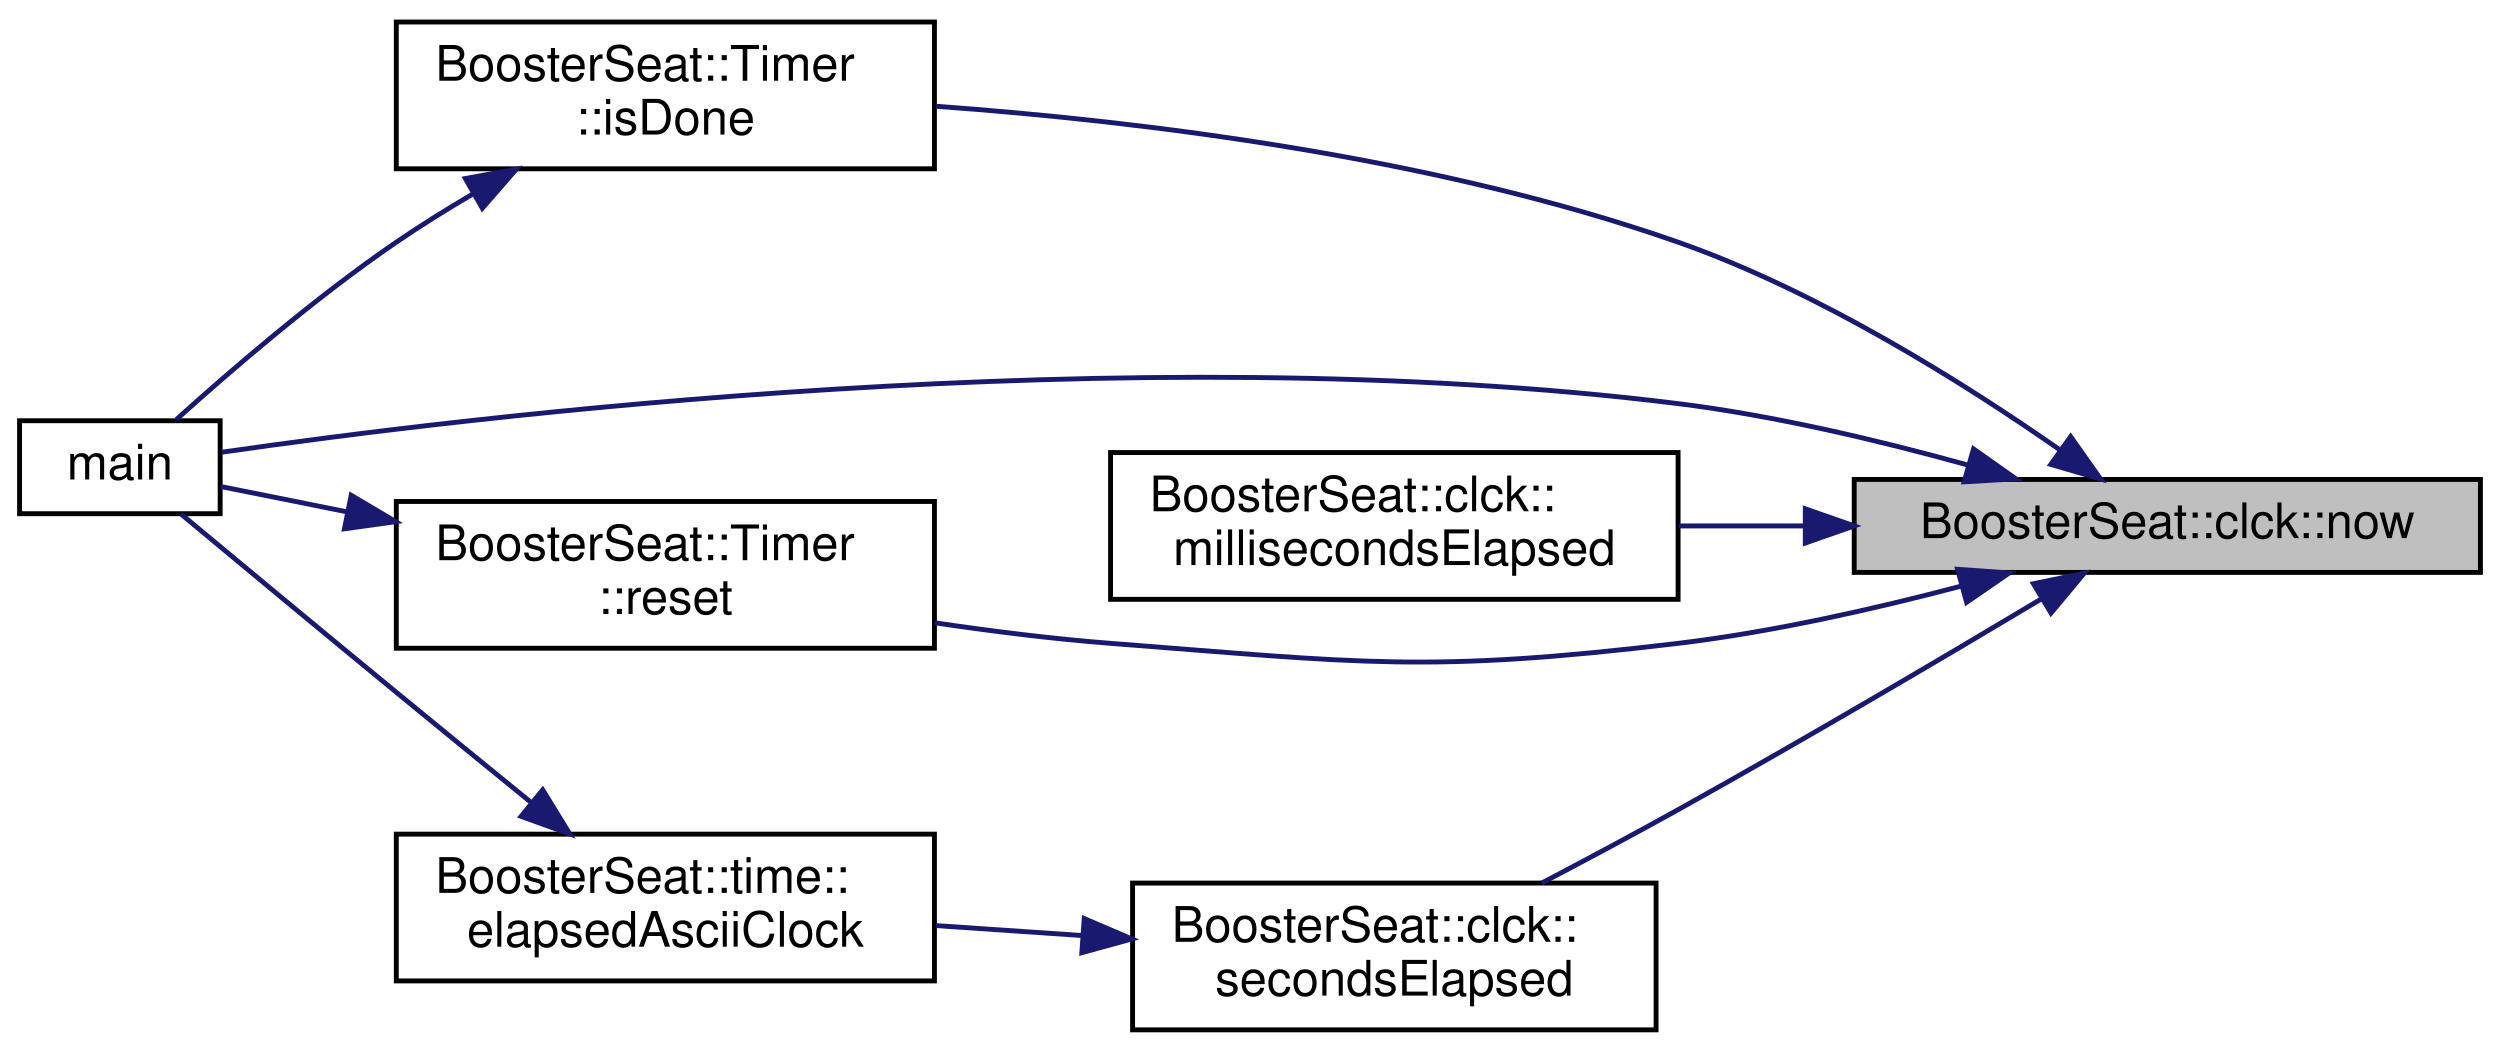
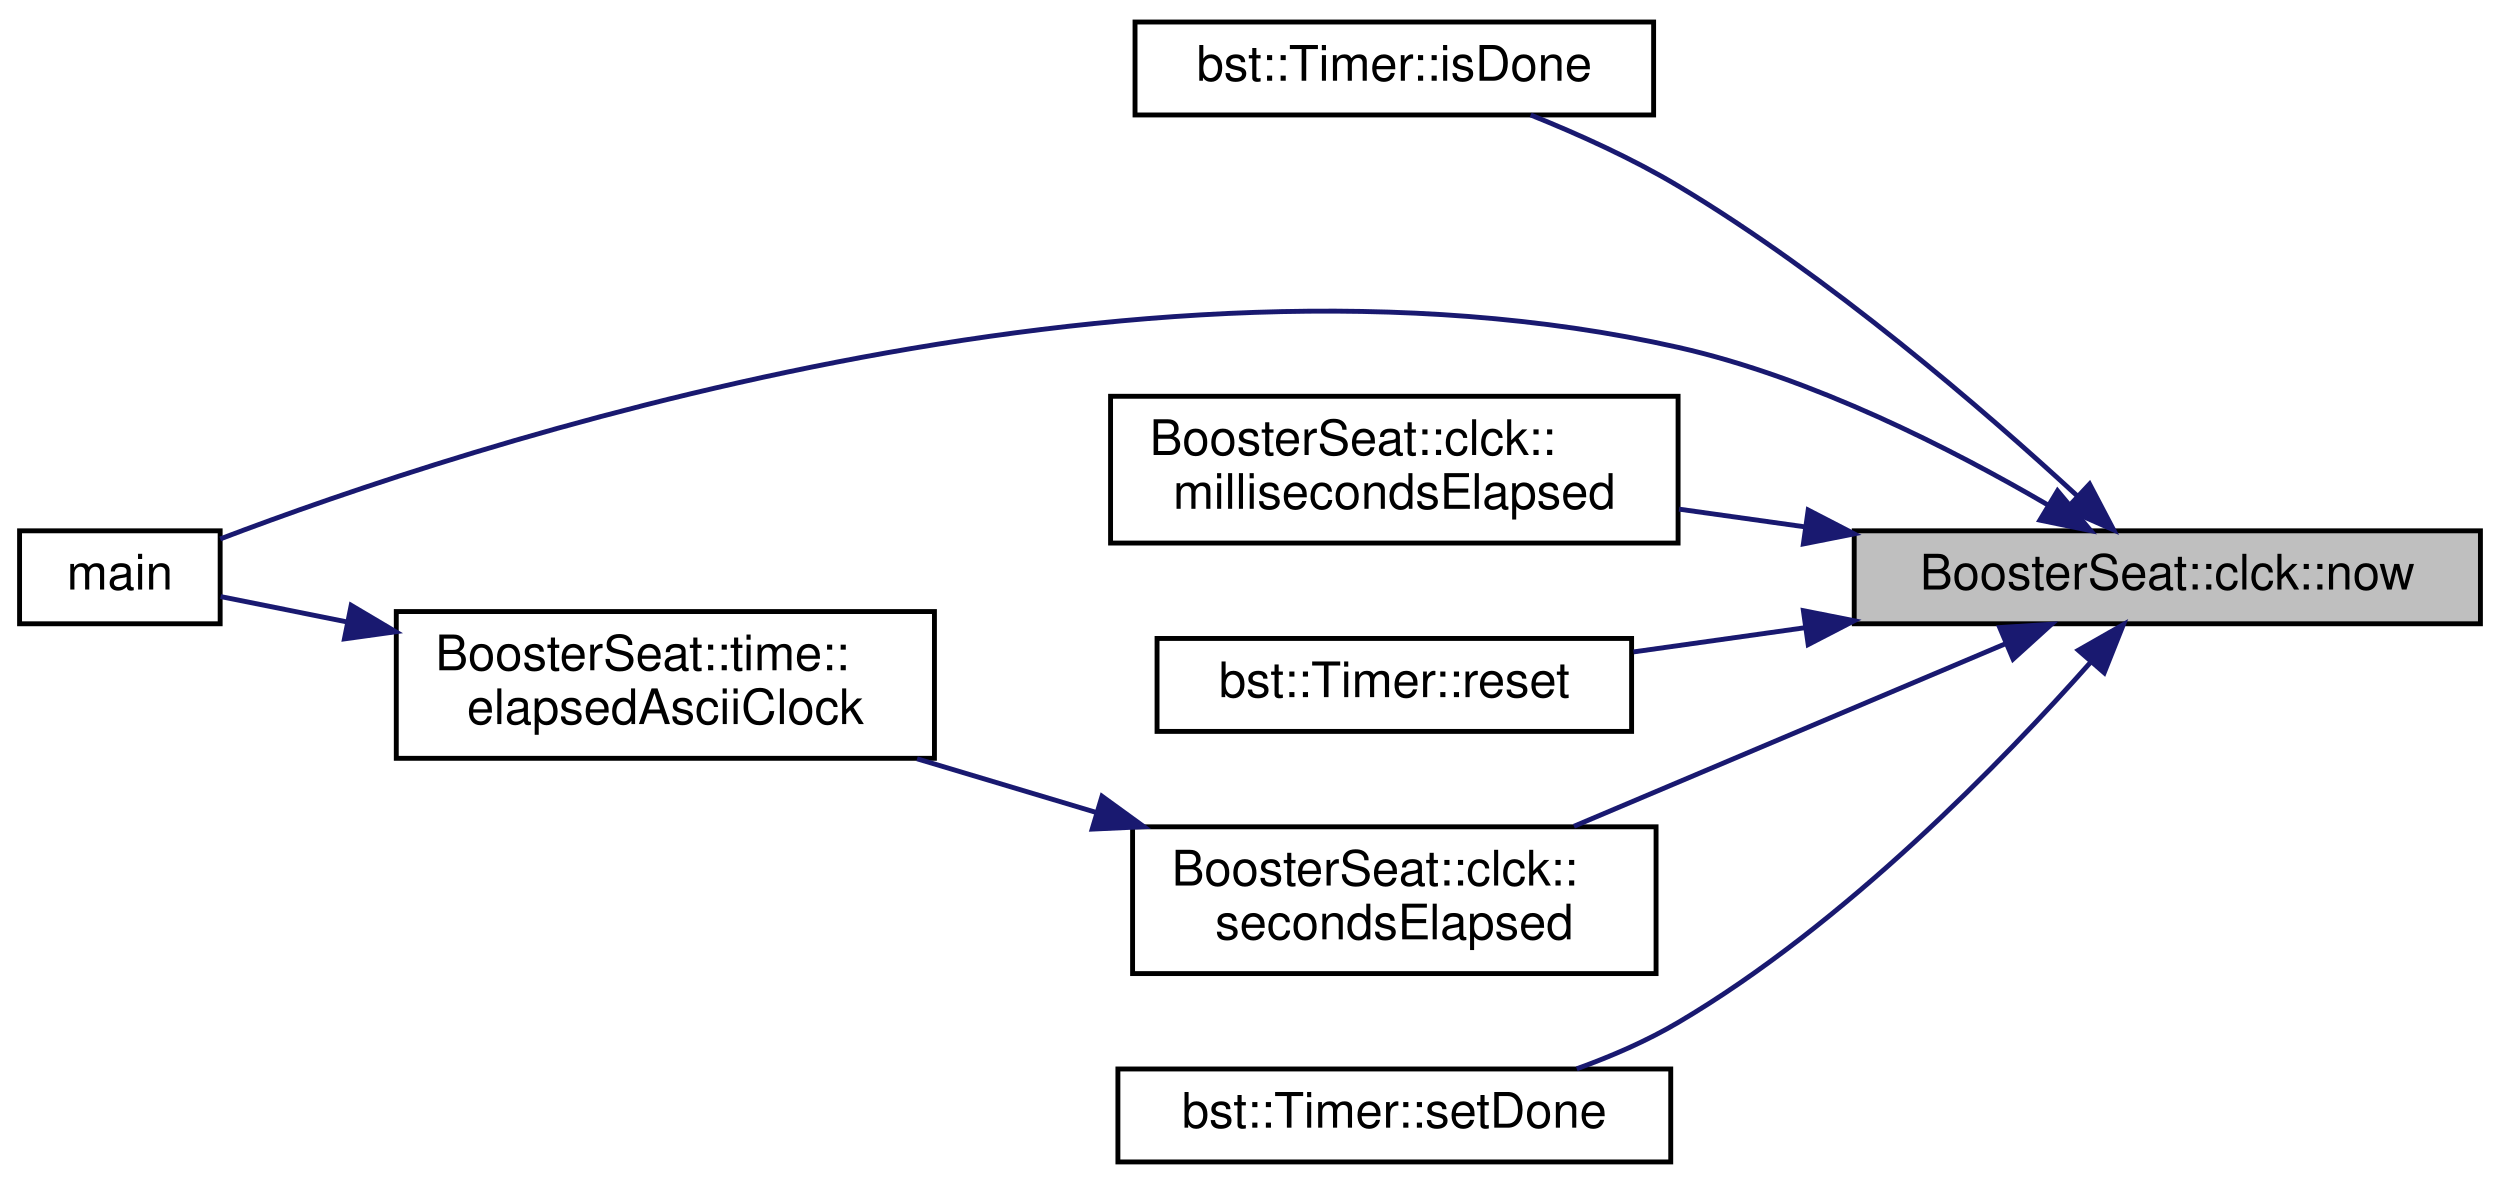
- <svg xmlns="http://www.w3.org/2000/svg" xmlns:xlink="http://www.w3.org/1999/xlink" width="511pt" height="215pt" viewBox="0.00 0.00 511.00 215.00">
-   <g id="graph0" class="graph" transform="scale(1 1) rotate(0) translate(4 211)">
+ <svg xmlns="http://www.w3.org/2000/svg" xmlns:xlink="http://www.w3.org/1999/xlink" width="511pt" height="242pt" viewBox="0.00 0.00 511.00 242.00">
+   <g id="graph0" class="graph" transform="scale(1 1) rotate(0) translate(4 238)">
    <g id="node1" class="node">
      <g id="a_node1">
        <a xlink:title=" ">
-           <polygon fill="#bfbfbf" stroke="black" points="375,-94 375,-113 503,-113 503,-94 375,-94" />
-           <text text-anchor="middle" x="439" y="-101" font-family="Helvetica,sans-Serif" font-size="10.00">BoosterSeat::clck::now</text>
+           <polygon fill="#bfbfbf" stroke="black" points="375,-110.5 375,-129.5 503,-129.5 503,-110.5 375,-110.5" />
+           <text text-anchor="middle" x="439" y="-117.5" font-family="Helvetica,sans-Serif" font-size="10.00">BoosterSeat::clck::now</text>
        </a>
      </g>
    </g>
    <g id="node2" class="node">
      <g id="a_node2">
-         <a xlink:href="classBoosterSeat_1_1Timer.html#ad3cc262ba2f09da2ff9fdaa94d359c32" target="_top" xlink:title=" ">
-           <polygon fill="none" stroke="black" points="77,-176.5 77,-206.5 187,-206.5 187,-176.5 77,-176.5" />
-           <text text-anchor="start" x="85" y="-194.5" font-family="Helvetica,sans-Serif" font-size="10.00">BoosterSeat::Timer</text>
-           <text text-anchor="middle" x="132" y="-183.5" font-family="Helvetica,sans-Serif" font-size="10.00">::isDone</text>
+         <a xlink:href="classbst_1_1Timer.html#ad3cc262ba2f09da2ff9fdaa94d359c32" target="_top" xlink:title="Check if the timer has expired.">
+           <polygon fill="none" stroke="black" points="228,-214.5 228,-233.5 334,-233.5 334,-214.5 228,-214.5" />
+           <text text-anchor="middle" x="281" y="-221.5" font-family="Helvetica,sans-Serif" font-size="10.00">bst::Timer::isDone</text>
        </a>
      </g>
    </g>
    <g id="edge1" class="edge">
-       <path fill="none" stroke="midnightblue" d="M417.04,-119.04C397.76,-132.5 367.89,-151.37 339,-161.5 289.38,-178.9 229.62,-186.21 187.27,-189.28" />
-       <polygon fill="midnightblue" stroke="midnightblue" points="419.24,-121.76 425.35,-113.1 415.18,-116.07 419.24,-121.76" />
+       <path fill="none" stroke="midnightblue" d="M420.5,-136.72C401.55,-154.17 369.89,-181.52 339,-200 329.6,-205.62 318.64,-210.57 308.86,-214.5" />
+       <polygon fill="midnightblue" stroke="midnightblue" points="423.11,-139.06 428.03,-129.68 418.33,-133.95 423.11,-139.06" />
    </g>
    <g id="node3" class="node">
      <g id="a_node3">
        <a xlink:href="visual__tests_8cpp.html#ae66f6b31b5ad750f1fe042a706a4e3d4" target="_top" xlink:title=" ">
-           <polygon fill="none" stroke="black" points="0,-106 0,-125 41,-125 41,-106 0,-106" />
-           <text text-anchor="middle" x="20.5" y="-113" font-family="Helvetica,sans-Serif" font-size="10.00">main</text>
+           <polygon fill="none" stroke="black" points="0,-110.5 0,-129.5 41,-129.5 41,-110.5 0,-110.5" />
+           <text text-anchor="middle" x="20.5" y="-117.5" font-family="Helvetica,sans-Serif" font-size="10.00">main</text>
+         </a>
+       </g>
+     </g>
+     <g id="edge2" class="edge">
+       <path fill="none" stroke="midnightblue" d="M414.6,-134.78C395.19,-146.11 366.44,-160.82 339,-167 227.56,-192.11 91,-146.87 41.01,-127.84" />
+       <polygon fill="midnightblue" stroke="midnightblue" points="416.56,-137.68 423.33,-129.54 412.95,-131.68 416.56,-137.68" />
+     </g>
+     <g id="node4" class="node">
+       <g id="a_node4">
+         <a xlink:href="namespaceBoosterSeat_1_1clck.html#a88b28985cce1667988a66e876fc507e1" target="_top" xlink:title=" ">
+           <polygon fill="none" stroke="black" points="223,-127 223,-157 339,-157 339,-127 223,-127" />
+           <text text-anchor="start" x="231" y="-145" font-family="Helvetica,sans-Serif" font-size="10.00">BoosterSeat::clck::</text>
+           <text text-anchor="middle" x="281" y="-134" font-family="Helvetica,sans-Serif" font-size="10.00">millisecondsElapsed</text>
        </a>
      </g>
    </g>
    <g id="edge3" class="edge">
-       <path fill="none" stroke="midnightblue" d="M398.23,-115.94C380.32,-120.91 358.8,-126.04 339,-128.5 227.04,-142.42 91.35,-125.8 41.29,-118.56" />
-       <polygon fill="midnightblue" stroke="midnightblue" points="399.39,-119.24 408.04,-113.13 397.46,-112.51 399.39,-119.24" />
+       <path fill="none" stroke="midnightblue" d="M364.92,-130.31C356.28,-131.52 347.57,-132.75 339.19,-133.93" />
+       <polygon fill="midnightblue" stroke="midnightblue" points="365.59,-133.75 375,-128.88 364.61,-126.82 365.59,-133.75" />
    </g>
-     <g id="node4" class="node">
-       <g id="a_node4">
-         <a xlink:href="namespaceBoosterSeat_1_1clck.html#a88b28985cce1667988a66e876fc507e1" target="_top" xlink:title=" ">
-           <polygon fill="none" stroke="black" points="223,-88.5 223,-118.5 339,-118.5 339,-88.5 223,-88.5" />
-           <text text-anchor="start" x="231" y="-106.5" font-family="Helvetica,sans-Serif" font-size="10.00">BoosterSeat::clck::</text>
-           <text text-anchor="middle" x="281" y="-95.5" font-family="Helvetica,sans-Serif" font-size="10.00">millisecondsElapsed</text>
+     <g id="node5" class="node">
+       <g id="a_node5">
+         <a xlink:href="classbst_1_1Timer.html#a9020542d73357a4eef512eefaf57524b" target="_top" xlink:title="Reset the timer to the current time.">
+           <polygon fill="none" stroke="black" points="232.5,-88.5 232.5,-107.5 329.5,-107.5 329.5,-88.5 232.5,-88.5" />
+           <text text-anchor="middle" x="281" y="-95.5" font-family="Helvetica,sans-Serif" font-size="10.00">bst::Timer::reset</text>
        </a>
      </g>
    </g>
    <g id="edge4" class="edge">
-       <path fill="none" stroke="midnightblue" d="M364.92,-103.5C356.28,-103.5 347.57,-103.5 339.19,-103.5" />
-       <polygon fill="midnightblue" stroke="midnightblue" points="365,-107 375,-103.5 365,-100 365,-107" />
+       <path fill="none" stroke="midnightblue" d="M365.03,-109.71C353.1,-108.03 341,-106.32 329.88,-104.75" />
+       <polygon fill="midnightblue" stroke="midnightblue" points="364.61,-113.18 375,-111.12 365.59,-106.25 364.61,-113.18" />
    </g>
-     <g id="node5" class="node">
-       <g id="a_node5">
-         <a xlink:href="classBoosterSeat_1_1Timer.html#a9020542d73357a4eef512eefaf57524b" target="_top" xlink:title=" ">
-           <polygon fill="none" stroke="black" points="77,-78.5 77,-108.5 187,-108.5 187,-78.5 77,-78.5" />
-           <text text-anchor="start" x="85" y="-96.5" font-family="Helvetica,sans-Serif" font-size="10.00">BoosterSeat::Timer</text>
-           <text text-anchor="middle" x="132" y="-85.5" font-family="Helvetica,sans-Serif" font-size="10.00">::reset</text>
+     <g id="node6" class="node">
+       <g id="a_node6">
+         <a xlink:href="namespaceBoosterSeat_1_1clck.html#afafe6029a205acad80604de5eaac62d7" target="_top" xlink:title=" ">
+           <polygon fill="none" stroke="black" points="227.5,-39 227.5,-69 334.5,-69 334.5,-39 227.5,-39" />
+           <text text-anchor="start" x="235.5" y="-57" font-family="Helvetica,sans-Serif" font-size="10.00">BoosterSeat::clck::</text>
+           <text text-anchor="middle" x="281" y="-46" font-family="Helvetica,sans-Serif" font-size="10.00">secondsElapsed</text>
        </a>
      </g>
    </g>
    <g id="edge5" class="edge">
-       <path fill="none" stroke="midnightblue" d="M396.74,-91.17C379.12,-86.52 358.23,-81.8 339,-79.5 287.81,-73.38 274.4,-75.53 223,-79.5 211.33,-80.4 198.89,-81.95 187.1,-83.7" />
-       <polygon fill="midnightblue" stroke="midnightblue" points="396.13,-94.64 406.69,-93.89 397.97,-87.88 396.13,-94.64" />
+       <path fill="none" stroke="midnightblue" d="M406.03,-106.47C380.35,-95.61 344.32,-80.37 317.71,-69.11" />
+       <polygon fill="midnightblue" stroke="midnightblue" points="404.74,-109.73 415.32,-110.4 407.47,-103.28 404.74,-109.73" />
    </g>
-     <g id="node6" class="node">
-       <g id="a_node6">
-         <a xlink:href="namespaceBoosterSeat_1_1clck.html#afafe6029a205acad80604de5eaac62d7" target="_top" xlink:title=" ">
-           <polygon fill="none" stroke="black" points="227.5,-0.5 227.5,-30.5 334.5,-30.5 334.5,-0.5 227.5,-0.5" />
-           <text text-anchor="start" x="235.5" y="-18.5" font-family="Helvetica,sans-Serif" font-size="10.00">BoosterSeat::clck::</text>
-           <text text-anchor="middle" x="281" y="-7.5" font-family="Helvetica,sans-Serif" font-size="10.00">secondsElapsed</text>
+     <g id="node8" class="node">
+       <g id="a_node8">
+         <a xlink:href="classbst_1_1Timer.html#a1a1d4e10ebb20bd4db7884b569524809" target="_top" xlink:title="Set the timer to be done. Changes the start time.">
+           <polygon fill="none" stroke="black" points="224.5,-0.5 224.5,-19.5 337.5,-19.5 337.5,-0.5 224.5,-0.5" />
+           <text text-anchor="middle" x="281" y="-7.5" font-family="Helvetica,sans-Serif" font-size="10.00">bst::Timer::setDone</text>
        </a>
      </g>
    </g>
-     <g id="edge7" class="edge">
-       <path fill="none" stroke="midnightblue" d="M413.26,-88.59C393.34,-76.68 364.55,-59.7 339,-45.5 330.01,-40.5 320.12,-35.22 311.13,-30.51" />
-       <polygon fill="midnightblue" stroke="midnightblue" points="411.63,-91.69 422.01,-93.83 415.23,-85.69 411.63,-91.69" />
-     </g>
-     <g id="edge2" class="edge">
-       <path fill="none" stroke="midnightblue" d="M92.62,-171.34C87.28,-168.2 81.93,-164.87 77,-161.5 60.47,-150.2 42.92,-135.06 32.09,-125.29" />
-       <polygon fill="midnightblue" stroke="midnightblue" points="91.12,-174.51 101.54,-176.42 94.59,-168.43 91.12,-174.51" />
-     </g>
-     <g id="edge6" class="edge">
-       <path fill="none" stroke="midnightblue" d="M67.01,-106.36C57.62,-108.24 48.59,-110.06 41.09,-111.56" />
-       <polygon fill="midnightblue" stroke="midnightblue" points="67.78,-109.77 76.89,-104.37 66.4,-102.91 67.78,-109.77" />
+     <g id="edge8" class="edge">
+       <path fill="none" stroke="midnightblue" d="M423.45,-102.78C405.49,-82.52 373.12,-49.11 339,-29 332.62,-25.24 325.39,-22.1 318.28,-19.54" />
+       <polygon fill="midnightblue" stroke="midnightblue" points="420.81,-105.09 430.02,-110.34 426.1,-100.49 420.81,-105.09" />
    </g>
    <g id="node7" class="node">
      <g id="a_node7">
        <a xlink:href="namespaceBoosterSeat_1_1time.html#a96da139824ad355ab258c4c0af6c9650" target="_top" xlink:title=" ">
-           <polygon fill="none" stroke="black" points="77,-10.5 77,-40.5 187,-40.5 187,-10.5 77,-10.5" />
-           <text text-anchor="start" x="85" y="-28.5" font-family="Helvetica,sans-Serif" font-size="10.00">BoosterSeat::time::</text>
-           <text text-anchor="middle" x="132" y="-17.5" font-family="Helvetica,sans-Serif" font-size="10.00">elapsedAsciiClock</text>
+           <polygon fill="none" stroke="black" points="77,-83 77,-113 187,-113 187,-83 77,-83" />
+           <text text-anchor="start" x="85" y="-101" font-family="Helvetica,sans-Serif" font-size="10.00">BoosterSeat::time::</text>
+           <text text-anchor="middle" x="132" y="-90" font-family="Helvetica,sans-Serif" font-size="10.00">elapsedAsciiClock</text>
        </a>
      </g>
    </g>
-     <g id="edge8" class="edge">
-       <path fill="none" stroke="midnightblue" d="M217.12,-19.78C207.18,-20.45 196.99,-21.15 187.27,-21.81" />
-       <polygon fill="midnightblue" stroke="midnightblue" points="217.61,-23.25 227.34,-19.08 217.13,-16.27 217.61,-23.25" />
+     <g id="edge6" class="edge">
+       <path fill="none" stroke="midnightblue" d="M220.18,-71.9C207.99,-75.55 195.28,-79.36 183.45,-82.9" />
+       <polygon fill="midnightblue" stroke="midnightblue" points="221.25,-75.24 229.82,-69.02 219.24,-68.53 221.25,-75.24" />
    </g>
-     <g id="edge9" class="edge">
-       <path fill="none" stroke="midnightblue" d="M104.46,-47.06C95.7,-54.19 85.92,-62.17 77,-69.5 61.72,-82.05 44.16,-96.63 32.96,-105.96" />
-       <polygon fill="midnightblue" stroke="midnightblue" points="106.93,-49.56 112.47,-40.53 102.51,-44.13 106.93,-49.56" />
+     <g id="edge7" class="edge">
+       <path fill="none" stroke="midnightblue" d="M67.01,-110.86C57.62,-112.74 48.59,-114.56 41.09,-116.06" />
+       <polygon fill="midnightblue" stroke="midnightblue" points="67.78,-114.27 76.89,-108.87 66.4,-107.41 67.78,-114.27" />
    </g>
  </g>
</svg>
